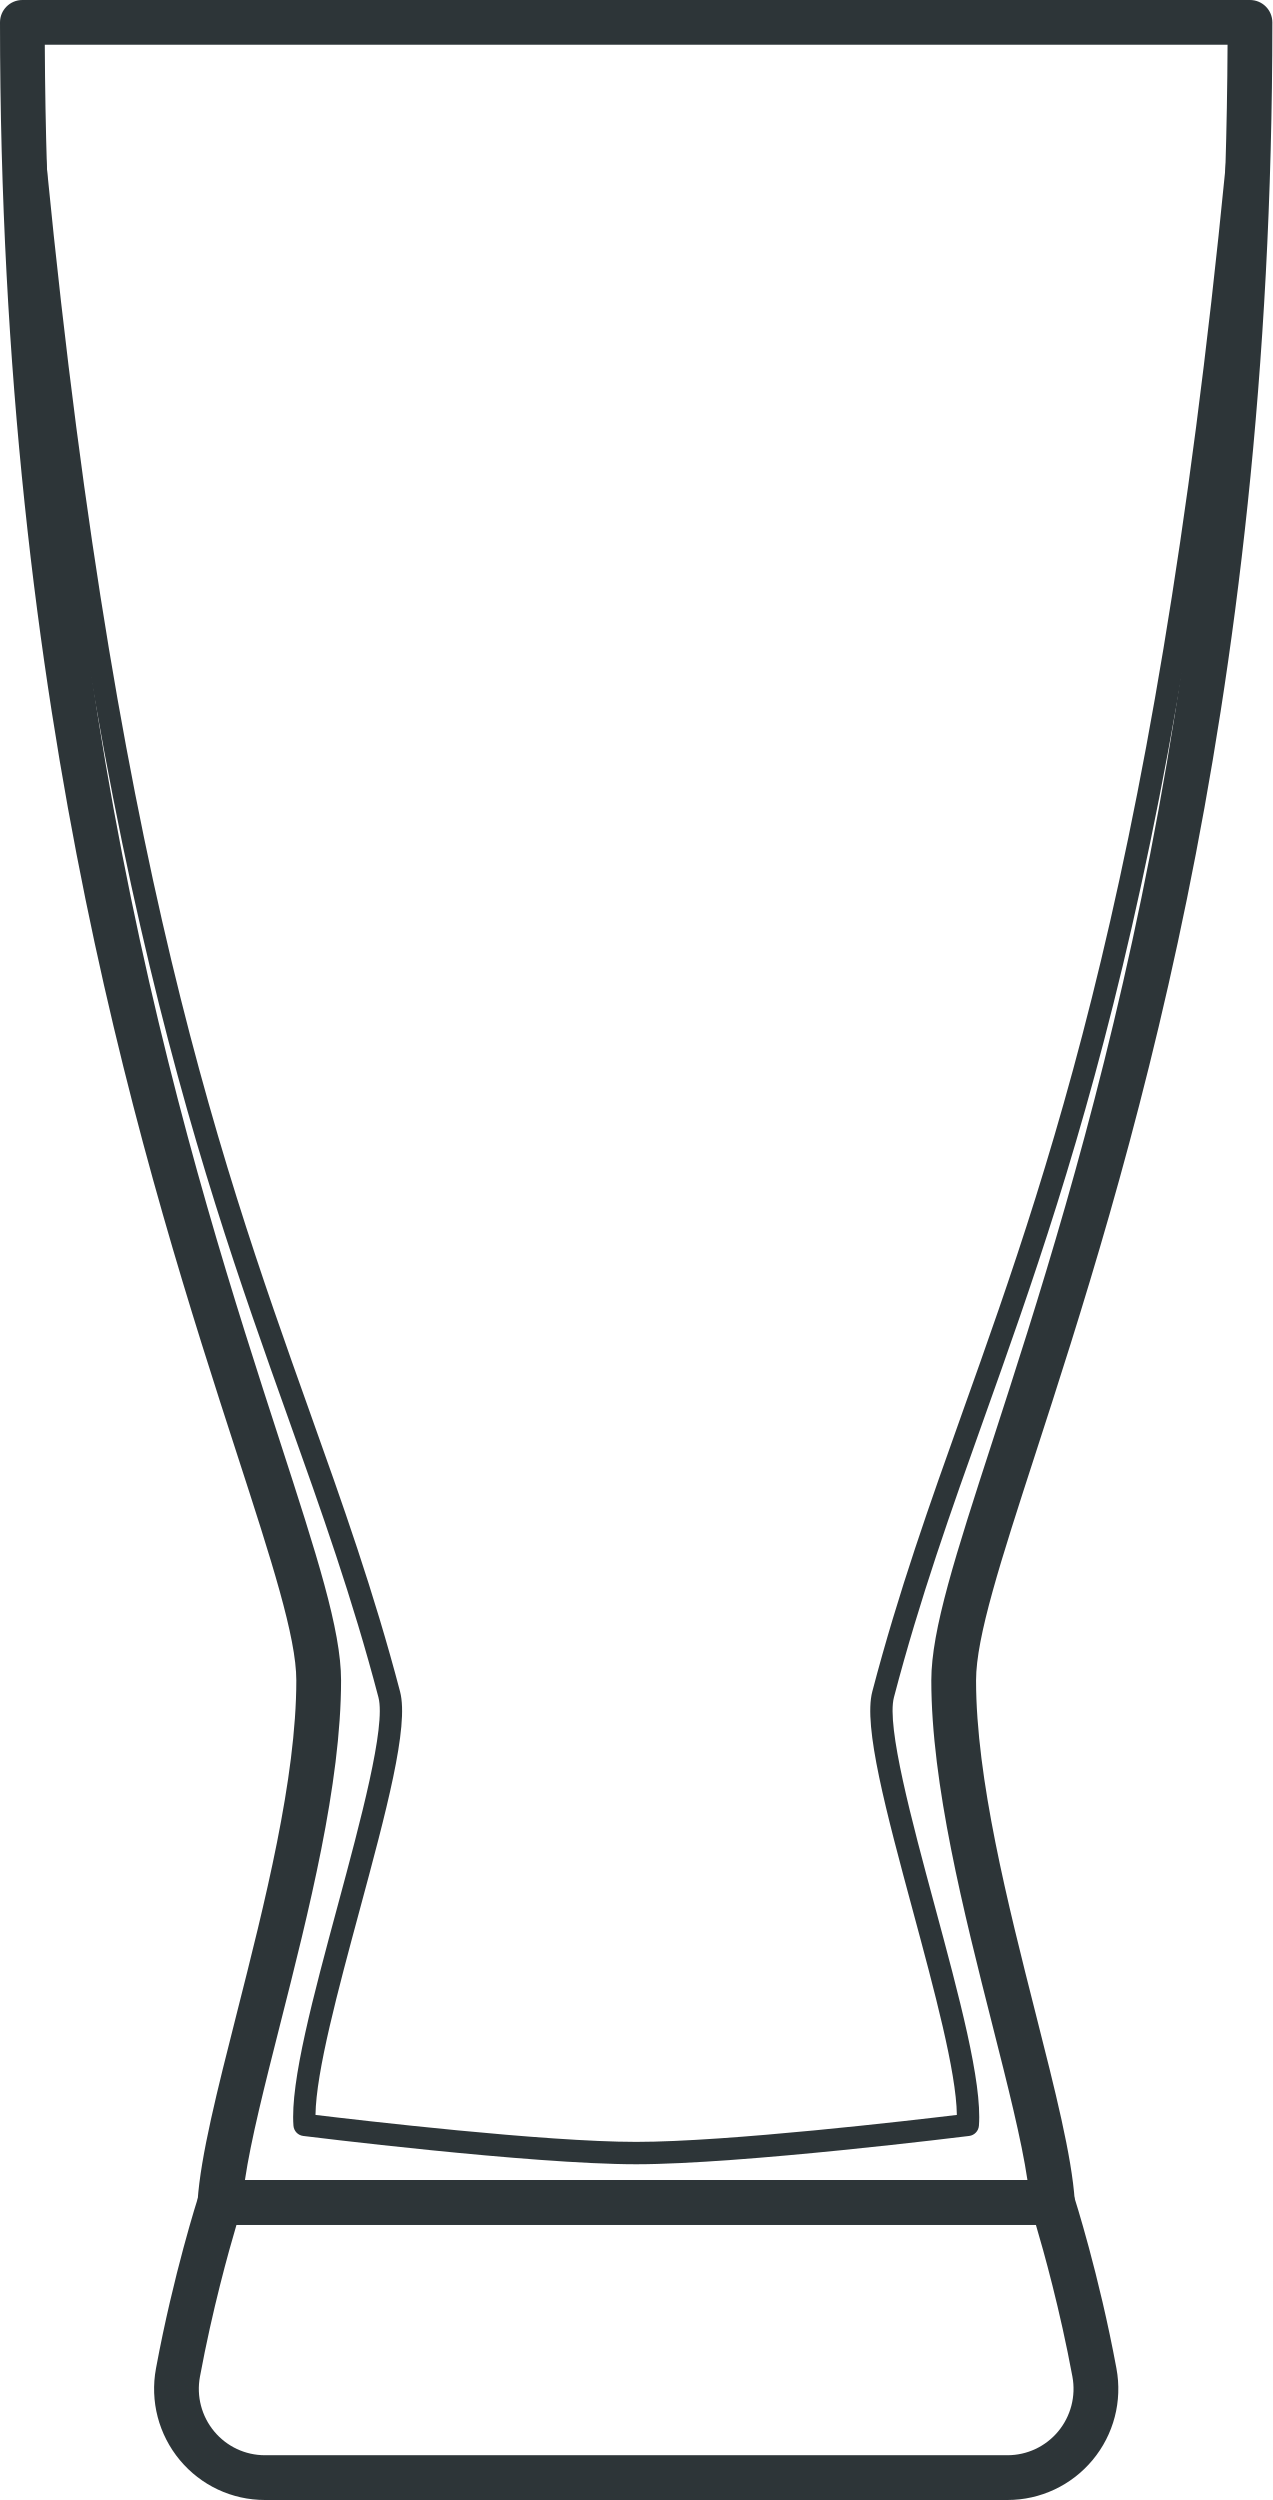
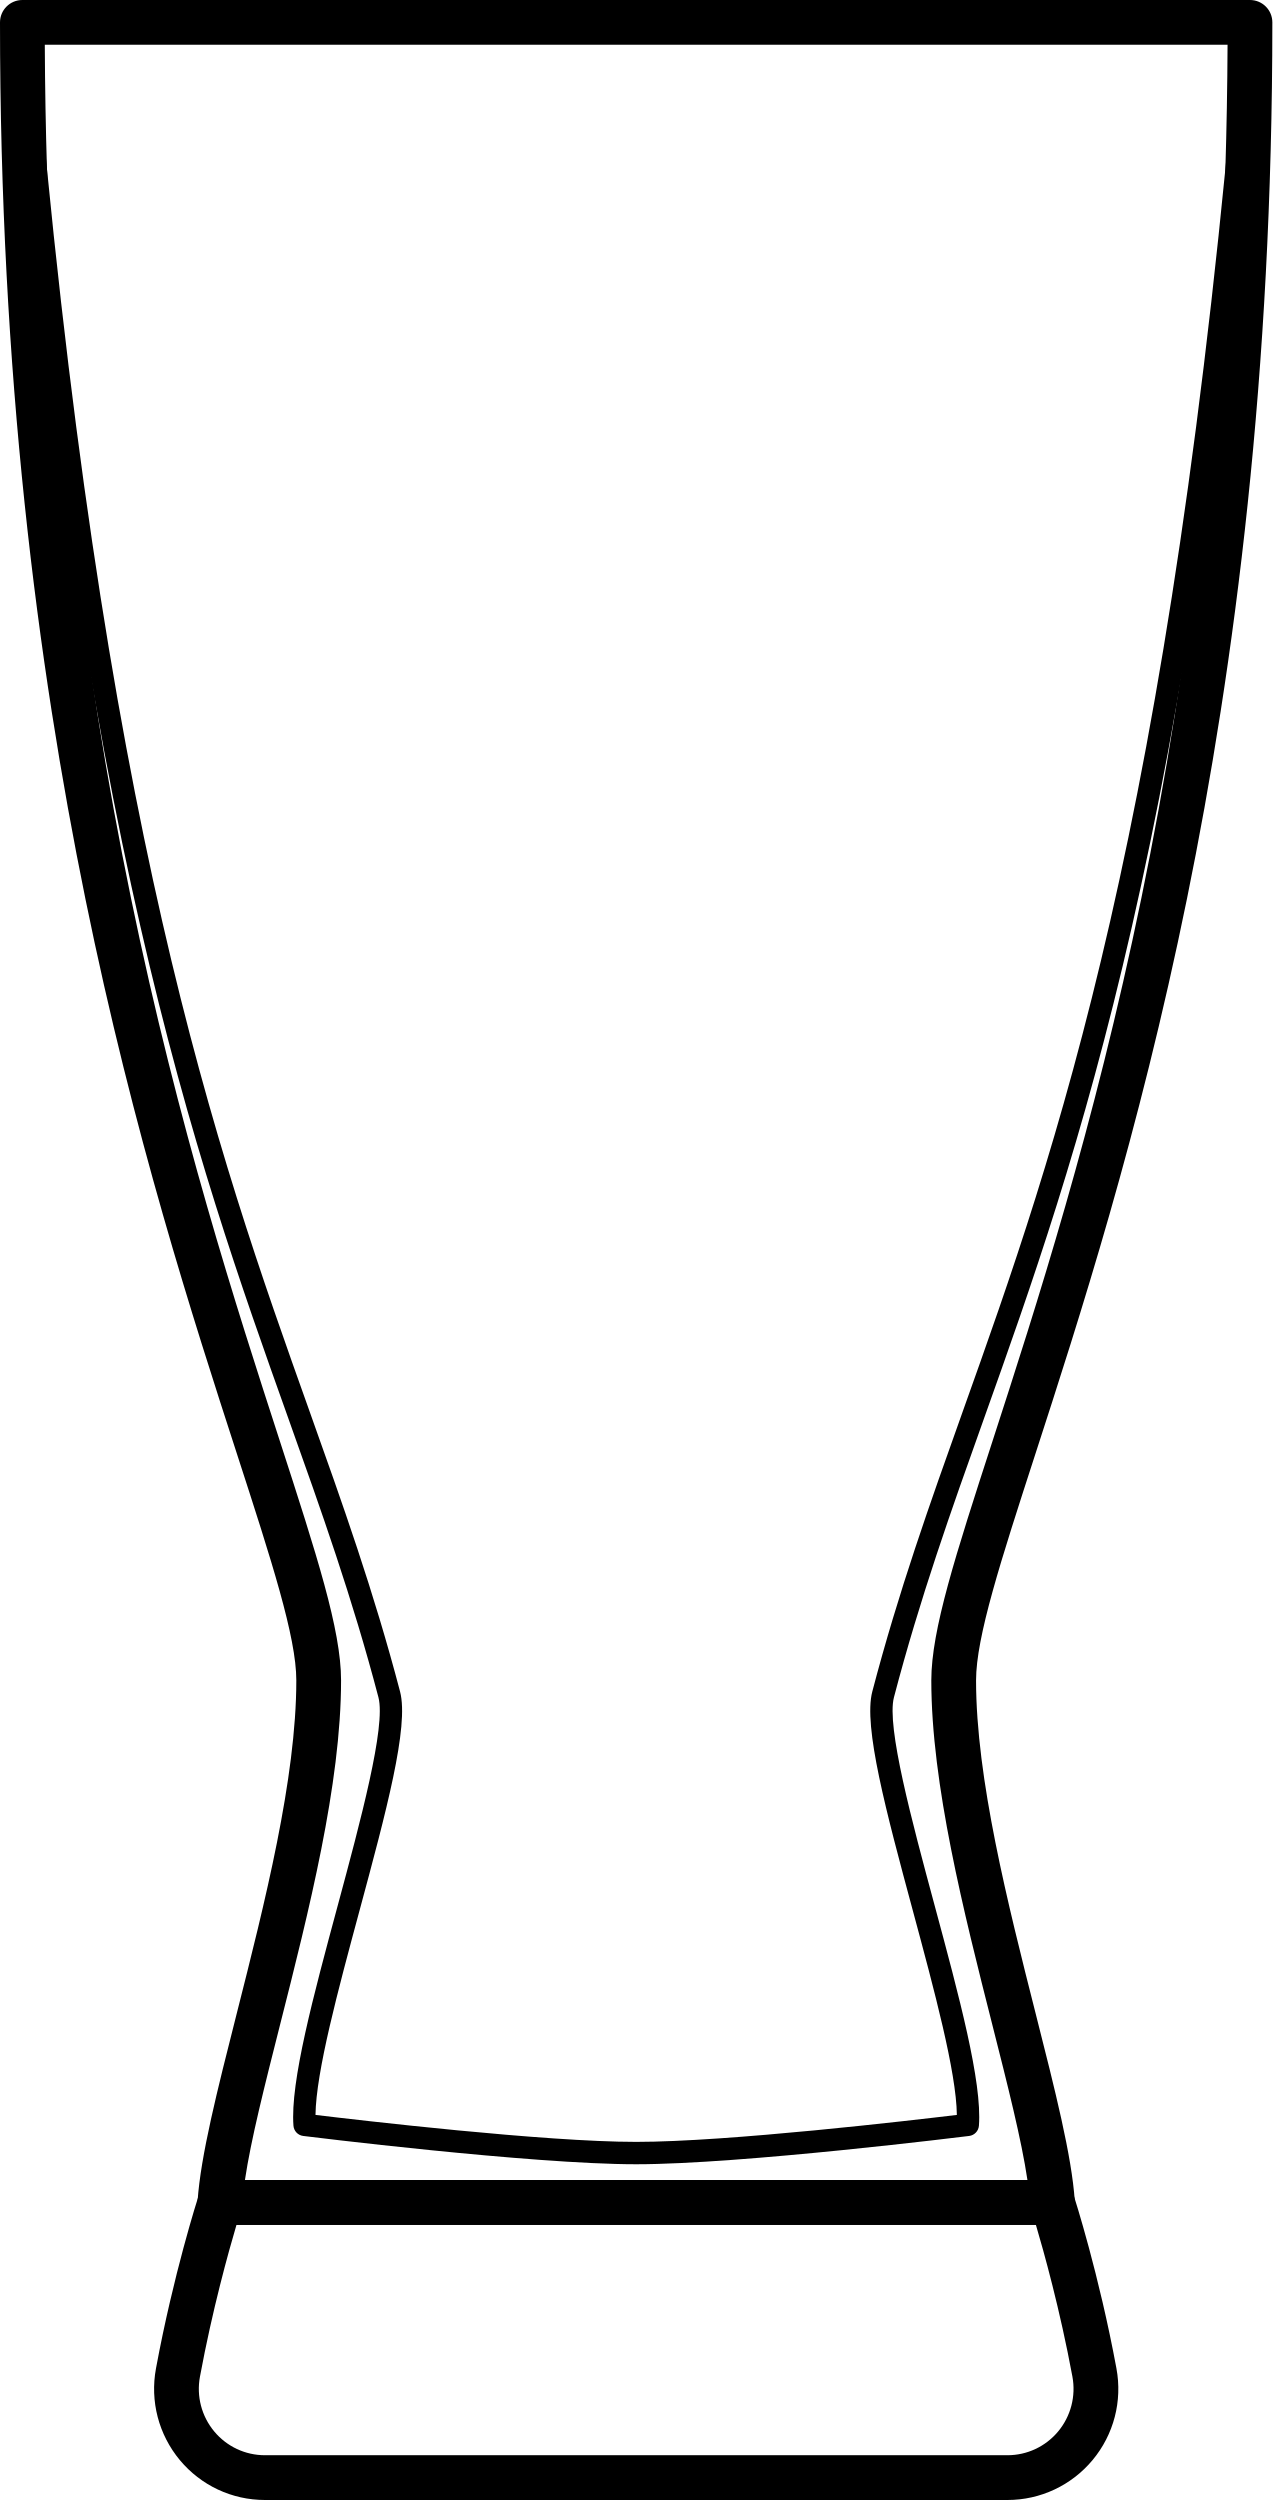
<svg xmlns="http://www.w3.org/2000/svg" version="1.1" id="XMLID_2_" x="0px" y="0px" viewBox="0 0 56.864 111.73" enable-background="new 0 0 56.864 111.73" xml:space="preserve">
  <g id="glass-pilsner">
    <g>
      <g>
-         <path fill="#2D3538" d="M47.036,99.433H9.829c-0.277,0-0.541-0.114-0.731-0.316c-0.189-0.202-0.286-0.474-0.267-0.75     c0.133-2.004,0.88-4.95,1.745-8.362c1.25-4.932,2.667-10.521,2.667-14.905c0-1.938-1.105-5.345-2.633-10.059     C6.642,52.8,0,32.313,0,1c0-0.553,0.448-1,1-1h54.864c0.552,0,1,0.447,1,1c0,31.314-6.642,51.8-10.61,64.04     c-1.528,4.714-2.632,8.12-2.632,10.059c0,4.384,1.417,9.974,2.667,14.905c0.865,3.412,1.612,6.358,1.745,8.362     c0.019,0.276-0.078,0.548-0.267,0.75C47.577,99.318,47.312,99.433,47.036,99.433z M10.946,97.433h34.973     c-0.264-1.787-0.877-4.21-1.569-6.938c-1.279-5.045-2.728-10.763-2.728-15.396c0-2.255,1.086-5.604,2.73-10.676     C48.241,52.427,54.722,32.434,54.862,2H2.002c0.14,30.434,6.621,50.427,10.511,62.423     c1.644,5.071,2.73,8.421,2.73,10.676c0,4.633-1.449,10.352-2.728,15.396     C11.824,93.223,11.21,95.645,10.946,97.433z" />
+         <path d="M47.036,99.433H9.829c-0.277,0-0.541-0.114-0.731-0.316c-0.189-0.202-0.286-0.474-0.267-0.75     c0.133-2.004,0.88-4.95,1.745-8.362c1.25-4.932,2.667-10.521,2.667-14.905c0-1.938-1.105-5.345-2.633-10.059     C6.642,52.8,0,32.313,0,1c0-0.553,0.448-1,1-1h54.864c0.552,0,1,0.447,1,1c0,31.314-6.642,51.8-10.61,64.04     c-1.528,4.714-2.632,8.12-2.632,10.059c0,4.384,1.417,9.974,2.667,14.905c0.865,3.412,1.612,6.358,1.745,8.362     c0.019,0.276-0.078,0.548-0.267,0.75C47.577,99.318,47.312,99.433,47.036,99.433z M10.946,97.433h34.973     c-0.264-1.787-0.877-4.21-1.569-6.938c-1.279-5.045-2.728-10.763-2.728-15.396c0-2.255,1.086-5.604,2.73-10.676     C48.241,52.427,54.722,32.434,54.862,2H2.002c0.14,30.434,6.621,50.427,10.511,62.423     c1.644,5.071,2.73,8.421,2.73,10.676c0,4.633-1.449,10.352-2.728,15.396     C11.824,93.223,11.21,95.645,10.946,97.433z" />
      </g>
      <g>
-         <path fill="#2D3538" d="M45.025,111.73H11.84c-1.474,0-2.859-0.65-3.802-1.783     c-0.949-1.142-1.338-2.634-1.067-4.096c0.781-4.215,1.861-7.584,1.907-7.725     c0.133-0.413,0.518-0.693,0.952-0.693h37.207c0.434,0,0.818,0.28,0.952,0.692     c0.045,0.142,1.127,3.511,1.907,7.725c0.271,1.463-0.118,2.955-1.067,4.096     C47.884,111.079,46.498,111.73,45.025,111.73z M10.569,99.433c-0.353,1.192-1.079,3.794-1.632,6.782     c-0.163,0.875,0.07,1.77,0.638,2.452c0.562,0.675,1.387,1.062,2.265,1.062h33.185     c0.878,0,1.704-0.388,2.265-1.062c0.568-0.683,0.8-1.577,0.638-2.453c-0.554-2.992-1.279-5.59-1.632-6.781     H10.569z" />
+         <path d="M45.025,111.73H11.84c-1.474,0-2.859-0.65-3.802-1.783c-0.949-1.142-1.338-2.634-1.067-4.096     c0.781-4.215,1.861-7.584,1.907-7.725c0.133-0.413,0.518-0.693,0.952-0.693h37.207     c0.434,0,0.818,0.28,0.952,0.692c0.045,0.142,1.127,3.511,1.907,7.725c0.271,1.463-0.118,2.955-1.067,4.096     C47.884,111.079,46.498,111.73,45.025,111.73z M10.569,99.433c-0.353,1.192-1.079,3.794-1.632,6.782     c-0.163,0.875,0.07,1.77,0.638,2.452c0.562,0.675,1.387,1.062,2.265,1.062h33.185     c0.878,0,1.704-0.388,2.265-1.062c0.568-0.683,0.8-1.577,0.638-2.453c-0.554-2.992-1.279-5.59-1.632-6.781     H10.569z" />
      </g>
      <g>
-         <path fill="#2D3538" d="M28.432,96.725c-4.706,0-14.78-1.252-14.881-1.265c-0.236-0.029-0.418-0.221-0.436-0.458     c-0.148-1.953,0.888-5.795,1.985-9.862c1.009-3.743,2.153-7.986,1.813-9.283     c-1.161-4.43-2.554-8.335-4.028-12.47C8.723,51.719,3.544,37.198,0.502,1.042     C0.479,0.767,0.683,0.525,0.958,0.502c0.274-0.016,0.517,0.182,0.54,0.456     c3.032,36.026,8.187,50.48,12.328,62.093c1.482,4.155,2.882,8.081,4.054,12.552     c0.407,1.555-0.623,5.375-1.816,9.798c-0.955,3.54-1.94,7.191-1.964,9.119     c1.966,0.237,10.236,1.205,14.332,1.205c4.096,0,12.367-0.968,14.332-1.205     c-0.025-1.928-1.01-5.578-1.964-9.117c-1.193-4.424-2.223-8.245-1.816-9.8     c1.172-4.472,2.572-8.396,4.054-12.553C47.181,51.437,52.335,36.983,55.366,0.958     c0.023-0.274,0.276-0.471,0.54-0.456c0.275,0.024,0.479,0.265,0.456,0.54     c-3.042,36.155-8.221,50.676-12.382,62.344c-1.475,4.135-2.868,8.041-4.028,12.471     c-0.34,1.298,0.804,5.541,1.814,9.286c1.097,4.065,2.132,7.906,1.984,9.859c-0.018,0.237-0.201,0.429-0.436,0.458     C43.213,95.473,33.139,96.725,28.432,96.725z" />
+         <path d="M28.432,96.725c-4.706,0-14.78-1.252-14.881-1.265c-0.236-0.029-0.418-0.221-0.436-0.458     c-0.148-1.953,0.888-5.795,1.985-9.862c1.009-3.743,2.153-7.986,1.813-9.283     c-1.161-4.43-2.554-8.335-4.028-12.47C8.723,51.719,3.544,37.198,0.502,1.042     C0.479,0.767,0.683,0.525,0.958,0.502c0.274-0.016,0.517,0.182,0.54,0.456     c3.032,36.026,8.187,50.48,12.328,62.093c1.482,4.155,2.882,8.081,4.054,12.552     c0.407,1.555-0.623,5.375-1.816,9.798c-0.955,3.54-1.94,7.191-1.964,9.119     c1.966,0.237,10.236,1.205,14.332,1.205c4.096,0,12.367-0.968,14.332-1.205     c-0.025-1.928-1.01-5.578-1.964-9.117c-1.193-4.424-2.223-8.245-1.816-9.8     c1.172-4.472,2.572-8.396,4.054-12.553C47.181,51.437,52.335,36.983,55.366,0.958     c0.023-0.274,0.276-0.471,0.54-0.456c0.275,0.024,0.479,0.265,0.456,0.54     c-3.042,36.155-8.221,50.676-12.382,62.344c-1.475,4.135-2.868,8.041-4.028,12.471     c-0.34,1.298,0.804,5.541,1.814,9.286c1.097,4.065,2.132,7.906,1.984,9.859c-0.018,0.237-0.201,0.429-0.436,0.458     C43.213,95.473,33.139,96.725,28.432,96.725z" />
      </g>
    </g>
  </g>
</svg>
